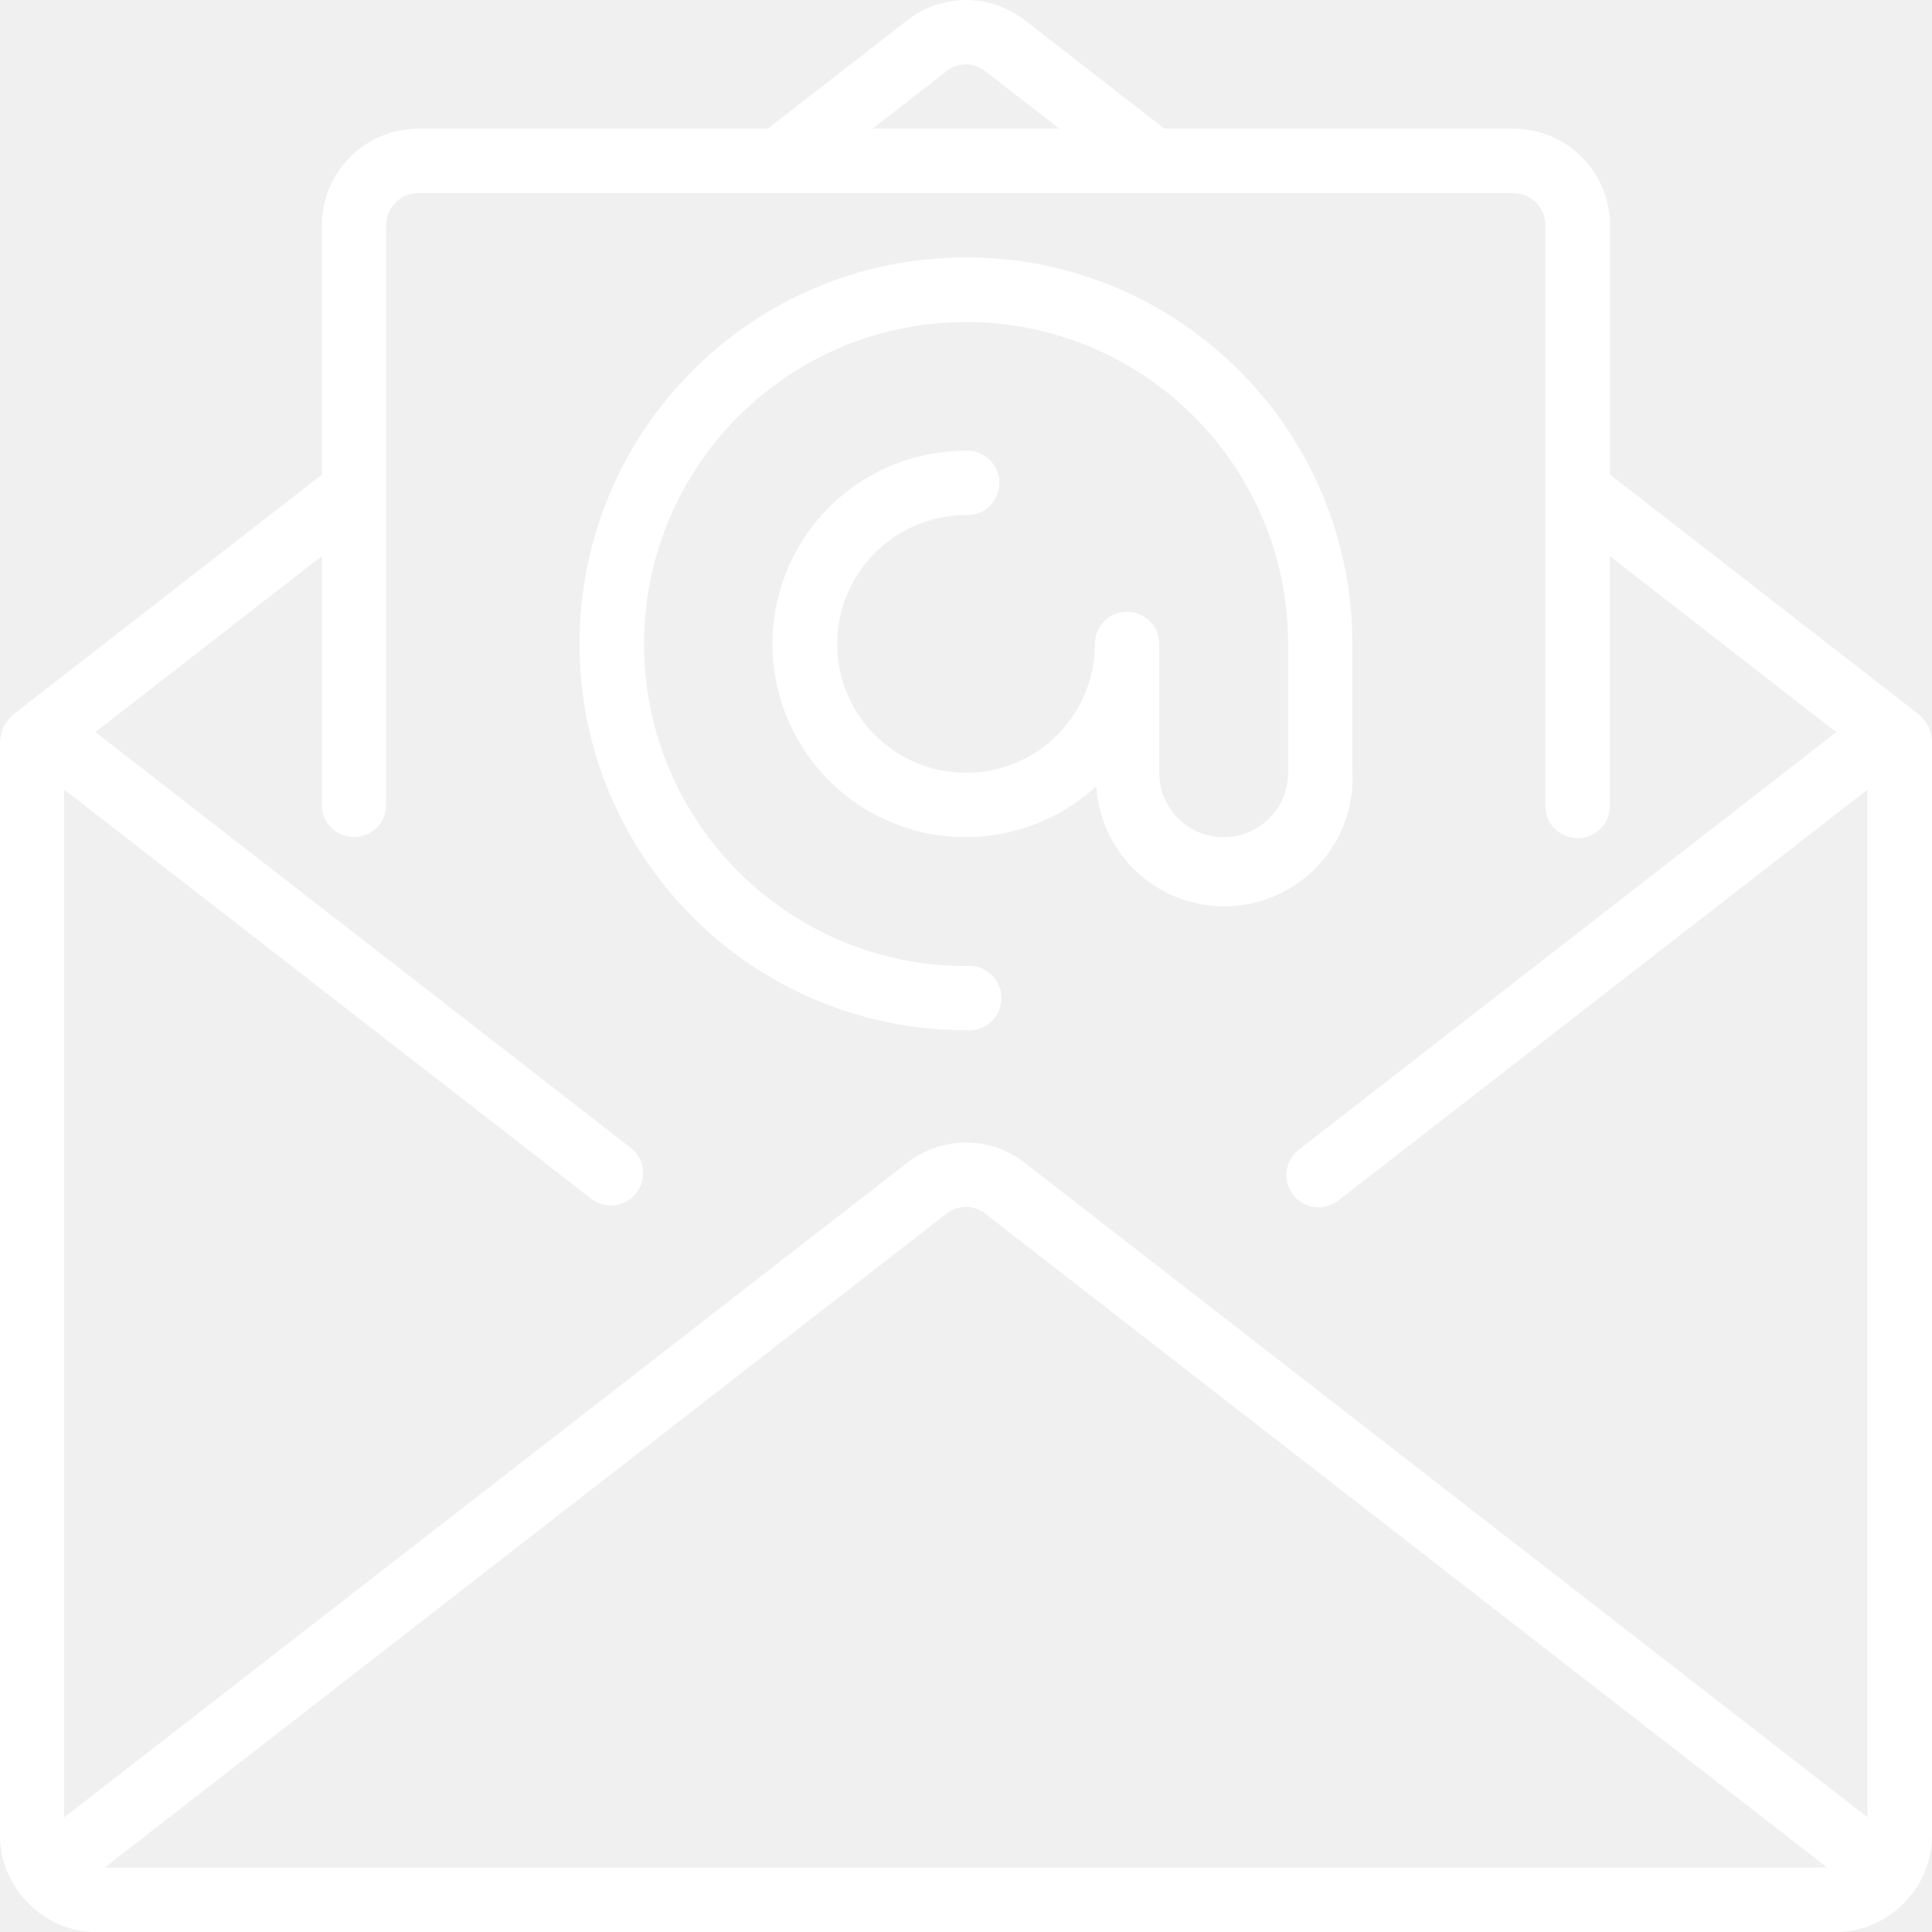
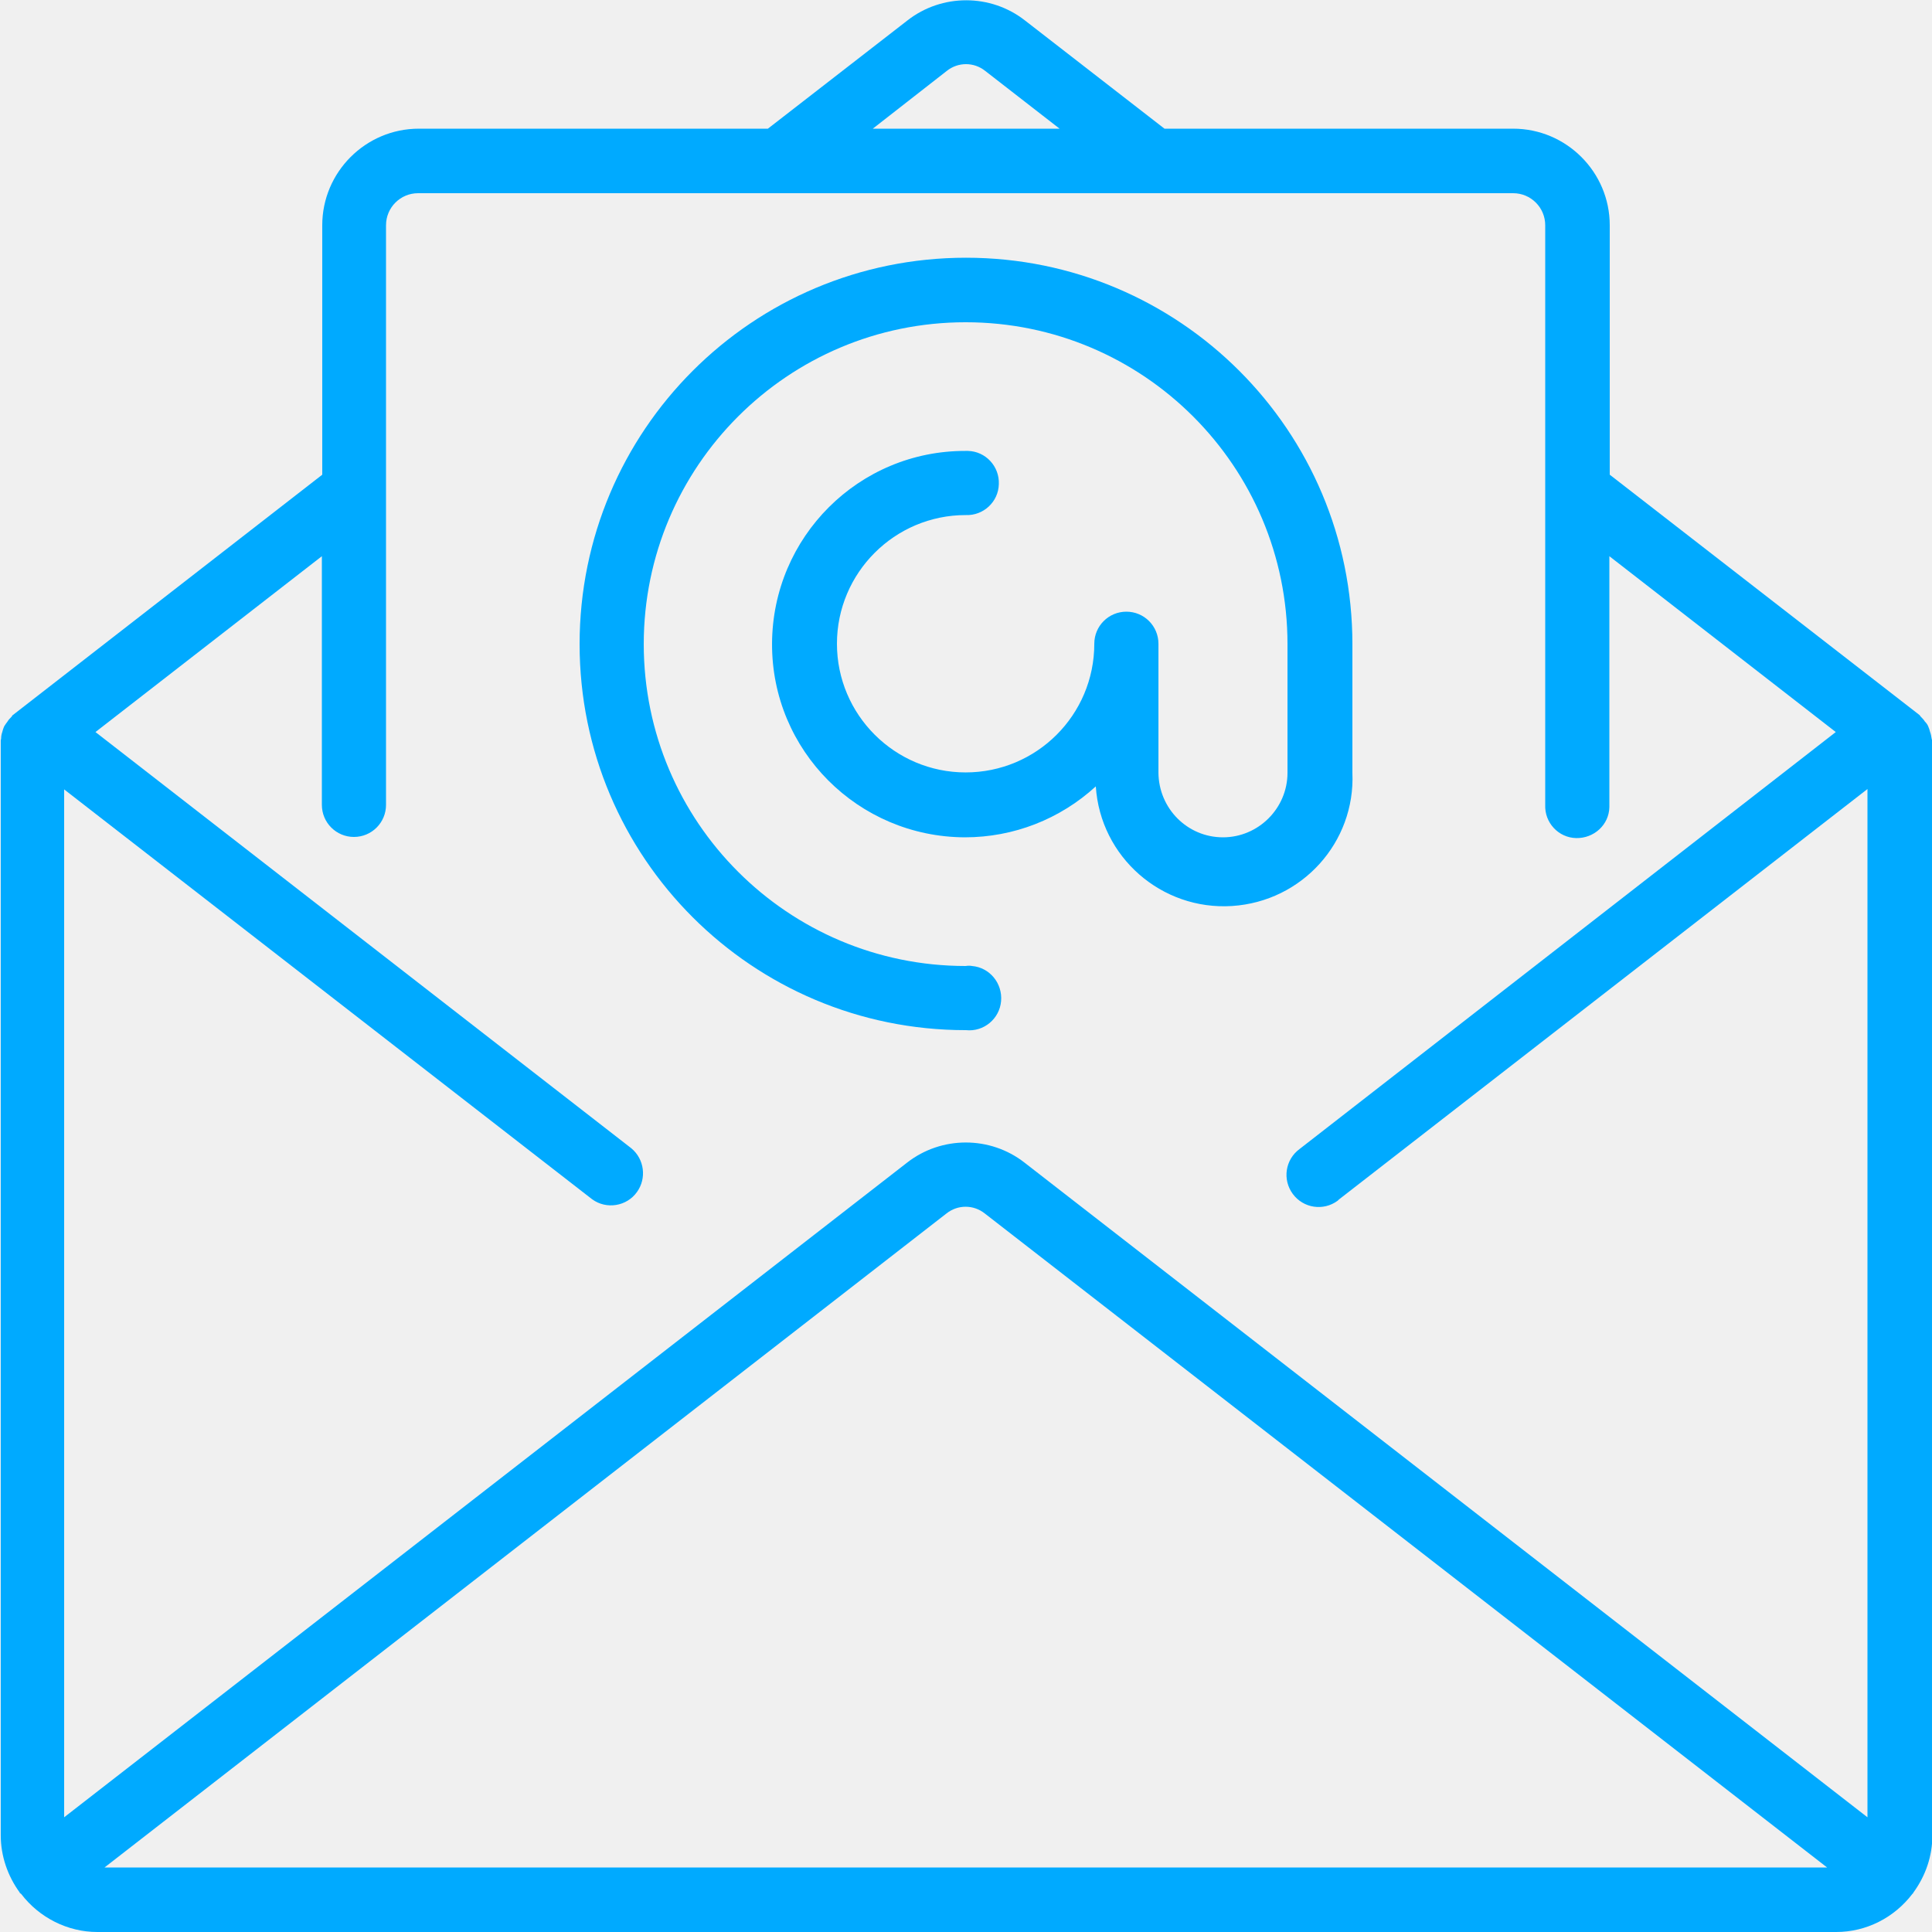
- <svg xmlns="http://www.w3.org/2000/svg" id="Capa_1" data-name="Capa 1" viewBox="0 0 511.97 511.97">
-   <defs>
-     <style>.cls-1{fill:#fff;}</style>
-   </defs>
-   <path class="cls-1" d="M511.87,195.73a8,8,0,0,0-.35-1.74,9.24,9.24,0,0,0-.48-1.46,7.22,7.22,0,0,0-.86-1.31,8.38,8.38,0,0,0-1.13-1.32c-.14-.12-.2-.29-.34-.4l-82.07-63.74V59.7A25.6,25.6,0,0,0,401,34.1H308.57l-37-28.74a25.28,25.28,0,0,0-31.12,0l-37,28.74H110.91a25.6,25.6,0,0,0-25.6,25.6v66.06l-82,63.74c-.15.12-.21.28-.34.4a7.56,7.56,0,0,0-1.14,1.32,7.18,7.18,0,0,0-.85,1.31A8.35,8.35,0,0,0,.45,194,8.38,8.38,0,0,0,.1,195.7c0,.18-.1.33-.1.51V486.37a25.29,25.29,0,0,0,5,15.06,1.79,1.79,0,0,0,.12.24c.06.07.19.15.27.24A25.47,25.47,0,0,0,25.58,512h460.8a25.48,25.48,0,0,0,20.24-10.1c.06-.09.17-.11.23-.2s.06-.16.12-.24a25.36,25.36,0,0,0,5-15.06V196.24C512,196.06,511.88,195.9,511.87,195.73Zm-261-176.91a8.18,8.18,0,0,1,10.18,0L280.72,34.1H231.23ZM27.73,494.9,250.86,321.58a8.2,8.2,0,0,1,10.18,0L484.22,494.9Zm467.18-13.3L271.54,308.12a25.31,25.31,0,0,0-31.12,0L17,481.6V209.23L156.88,317.82a8.54,8.54,0,0,0,10.46-13.49L25.28,194l60-46.65V213.3a8.53,8.53,0,1,0,17.06,0V59.7a8.53,8.53,0,0,1,8.54-8.53H401a8.53,8.53,0,0,1,8.53,8.53V213.3a8.54,8.54,0,1,0,17.07,0V147.37l60,46.65L344.36,304.53A8.53,8.53,0,1,0,354.82,318L494.91,209.23V481.6Z" transform="translate(0 0)" />
-   <path class="cls-1" d="M358.37,204.77V170.64A102.4,102.4,0,1,0,256,273,8.54,8.54,0,1,0,256,256a85.33,85.33,0,1,1,85.34-85.33v34.13a17.07,17.07,0,0,1-34.14,0V170.64a8.53,8.53,0,0,0-17.06,0A34.14,34.14,0,1,1,256,136.51a8.54,8.54,0,1,0,0-17.07,51.2,51.2,0,1,0,34.5,88.93,34,34,0,0,0,67.9-3.6Z" transform="translate(0 0)" />
+ <svg xmlns="http://www.w3.org/2000/svg" version="1.1" id="Capa_1" x="0px" y="0px" viewBox="0 0 512 512" style="enable-background:new 0 0 512 512;" xml:space="preserve">
+   <style type="text/css">
+ 	.st0{fill:#00AAFF;}
+ </style>
+   <path class="st0" d="M511.9,195.7c-0.1-0.6-0.2-1.2-0.4-1.7c-0.1-0.5-0.3-1-0.5-1.5c-0.2-0.5-0.5-0.9-0.9-1.3  c-0.3-0.5-0.7-0.9-1.1-1.3c-0.1-0.1-0.2-0.3-0.3-0.4l-82.1-63.7V59.7c0-14.1-11.5-25.6-25.6-25.6c0,0,0,0,0,0h-92.4l-37-28.7  c-9.1-7.1-22-7.1-31.1,0l-37,28.7h-92.5c-14.1,0-25.6,11.5-25.6,25.6v66.1l-82,63.7c-0.2,0.1-0.2,0.3-0.3,0.4  c-0.4,0.4-0.8,0.8-1.1,1.3c-0.3,0.4-0.6,0.8-0.9,1.3c-0.2,0.5-0.4,1-0.5,1.5c-0.2,0.6-0.3,1.1-0.3,1.7c0,0.2-0.1,0.3-0.1,0.5v290.2  c0,5.4,1.8,10.7,5,15.1c0,0.1,0.1,0.2,0.1,0.2c0.1,0.1,0.2,0.1,0.3,0.2c4.8,6.3,12.3,10.1,20.2,10.1h460.8c8,0,15.4-3.8,20.2-10.1  c0.1-0.1,0.2-0.1,0.2-0.2s0.1-0.2,0.1-0.2c3.2-4.4,5-9.6,5-15.1V196.2C512,196.1,511.9,195.9,511.9,195.7z M250.9,18.8  c3-2.4,7.2-2.4,10.2,0l19.7,15.3h-49.5L250.9,18.8z M27.7,494.9l223.1-173.3c3-2.4,7.2-2.4,10.2,0l223.2,173.3H27.7z M494.9,481.6  L271.5,308.1c-9.1-7.1-22-7.1-31.1,0L17,481.6V209.2l139.9,108.6c3.8,2.8,9.2,1.9,11.9-1.9c2.6-3.6,2-8.7-1.5-11.6L25.3,194l60-46.6  v65.9c0,4.7,3.8,8.5,8.5,8.5c4.7,0,8.5-3.8,8.5-8.5c0,0,0,0,0,0V59.7c0-4.7,3.8-8.5,8.5-8.5c0,0,0,0,0,0H401c4.7,0,8.5,3.8,8.5,8.5  v153.6c-0.2,4.7,3.5,8.7,8.2,8.8s8.7-3.5,8.8-8.2c0-0.2,0-0.4,0-0.6v-65.9l60,46.6L344.4,304.5c-3.8,2.8-4.6,8.1-1.8,11.9  s8.1,4.6,11.9,1.8c0.1-0.1,0.2-0.2,0.3-0.3l140.1-108.8V481.6z" />
+   <path class="st0" d="M358.4,204.8v-34.1c0-56.6-45.8-102.4-102.4-102.4c-56.6,0-102.4,45.8-102.4,102.4S199.4,273,255.9,273  c0,0,0,0,0.1,0c4.7,0.5,8.9-3,9.3-7.7s-3-8.9-7.7-9.3c-0.5-0.1-1.1-0.1-1.7,0c-47.1,0-85.3-38.2-85.3-85.3s38.2-85.3,85.3-85.3  c47.1,0,85.3,38.2,85.3,85.3v34.1c0,9.4-7.7,17.1-17.1,17.1c-9.4,0-17-7.6-17.1-17.1v-34.2c0-4.7-3.8-8.5-8.5-8.5  c-4.7,0-8.5,3.8-8.5,8.5c0,18.9-15.3,34.1-34.1,34.1s-34.1-15.3-34.1-34.1s15.3-34.1,34.1-34.1c0,0,0,0,0,0c4.7,0.2,8.7-3.5,8.8-8.2  c0.2-4.7-3.5-8.7-8.2-8.8c-0.2,0-0.4,0-0.6,0c-28.3-0.1-51.2,22.8-51.3,51.1s22.8,51.2,51.1,51.3c12.9,0,25.2-4.8,34.7-13.5  c1.2,18.7,17.4,32.9,36.1,31.7C345.1,238.9,359.2,223.2,358.4,204.8L358.4,204.8z" />
</svg>
